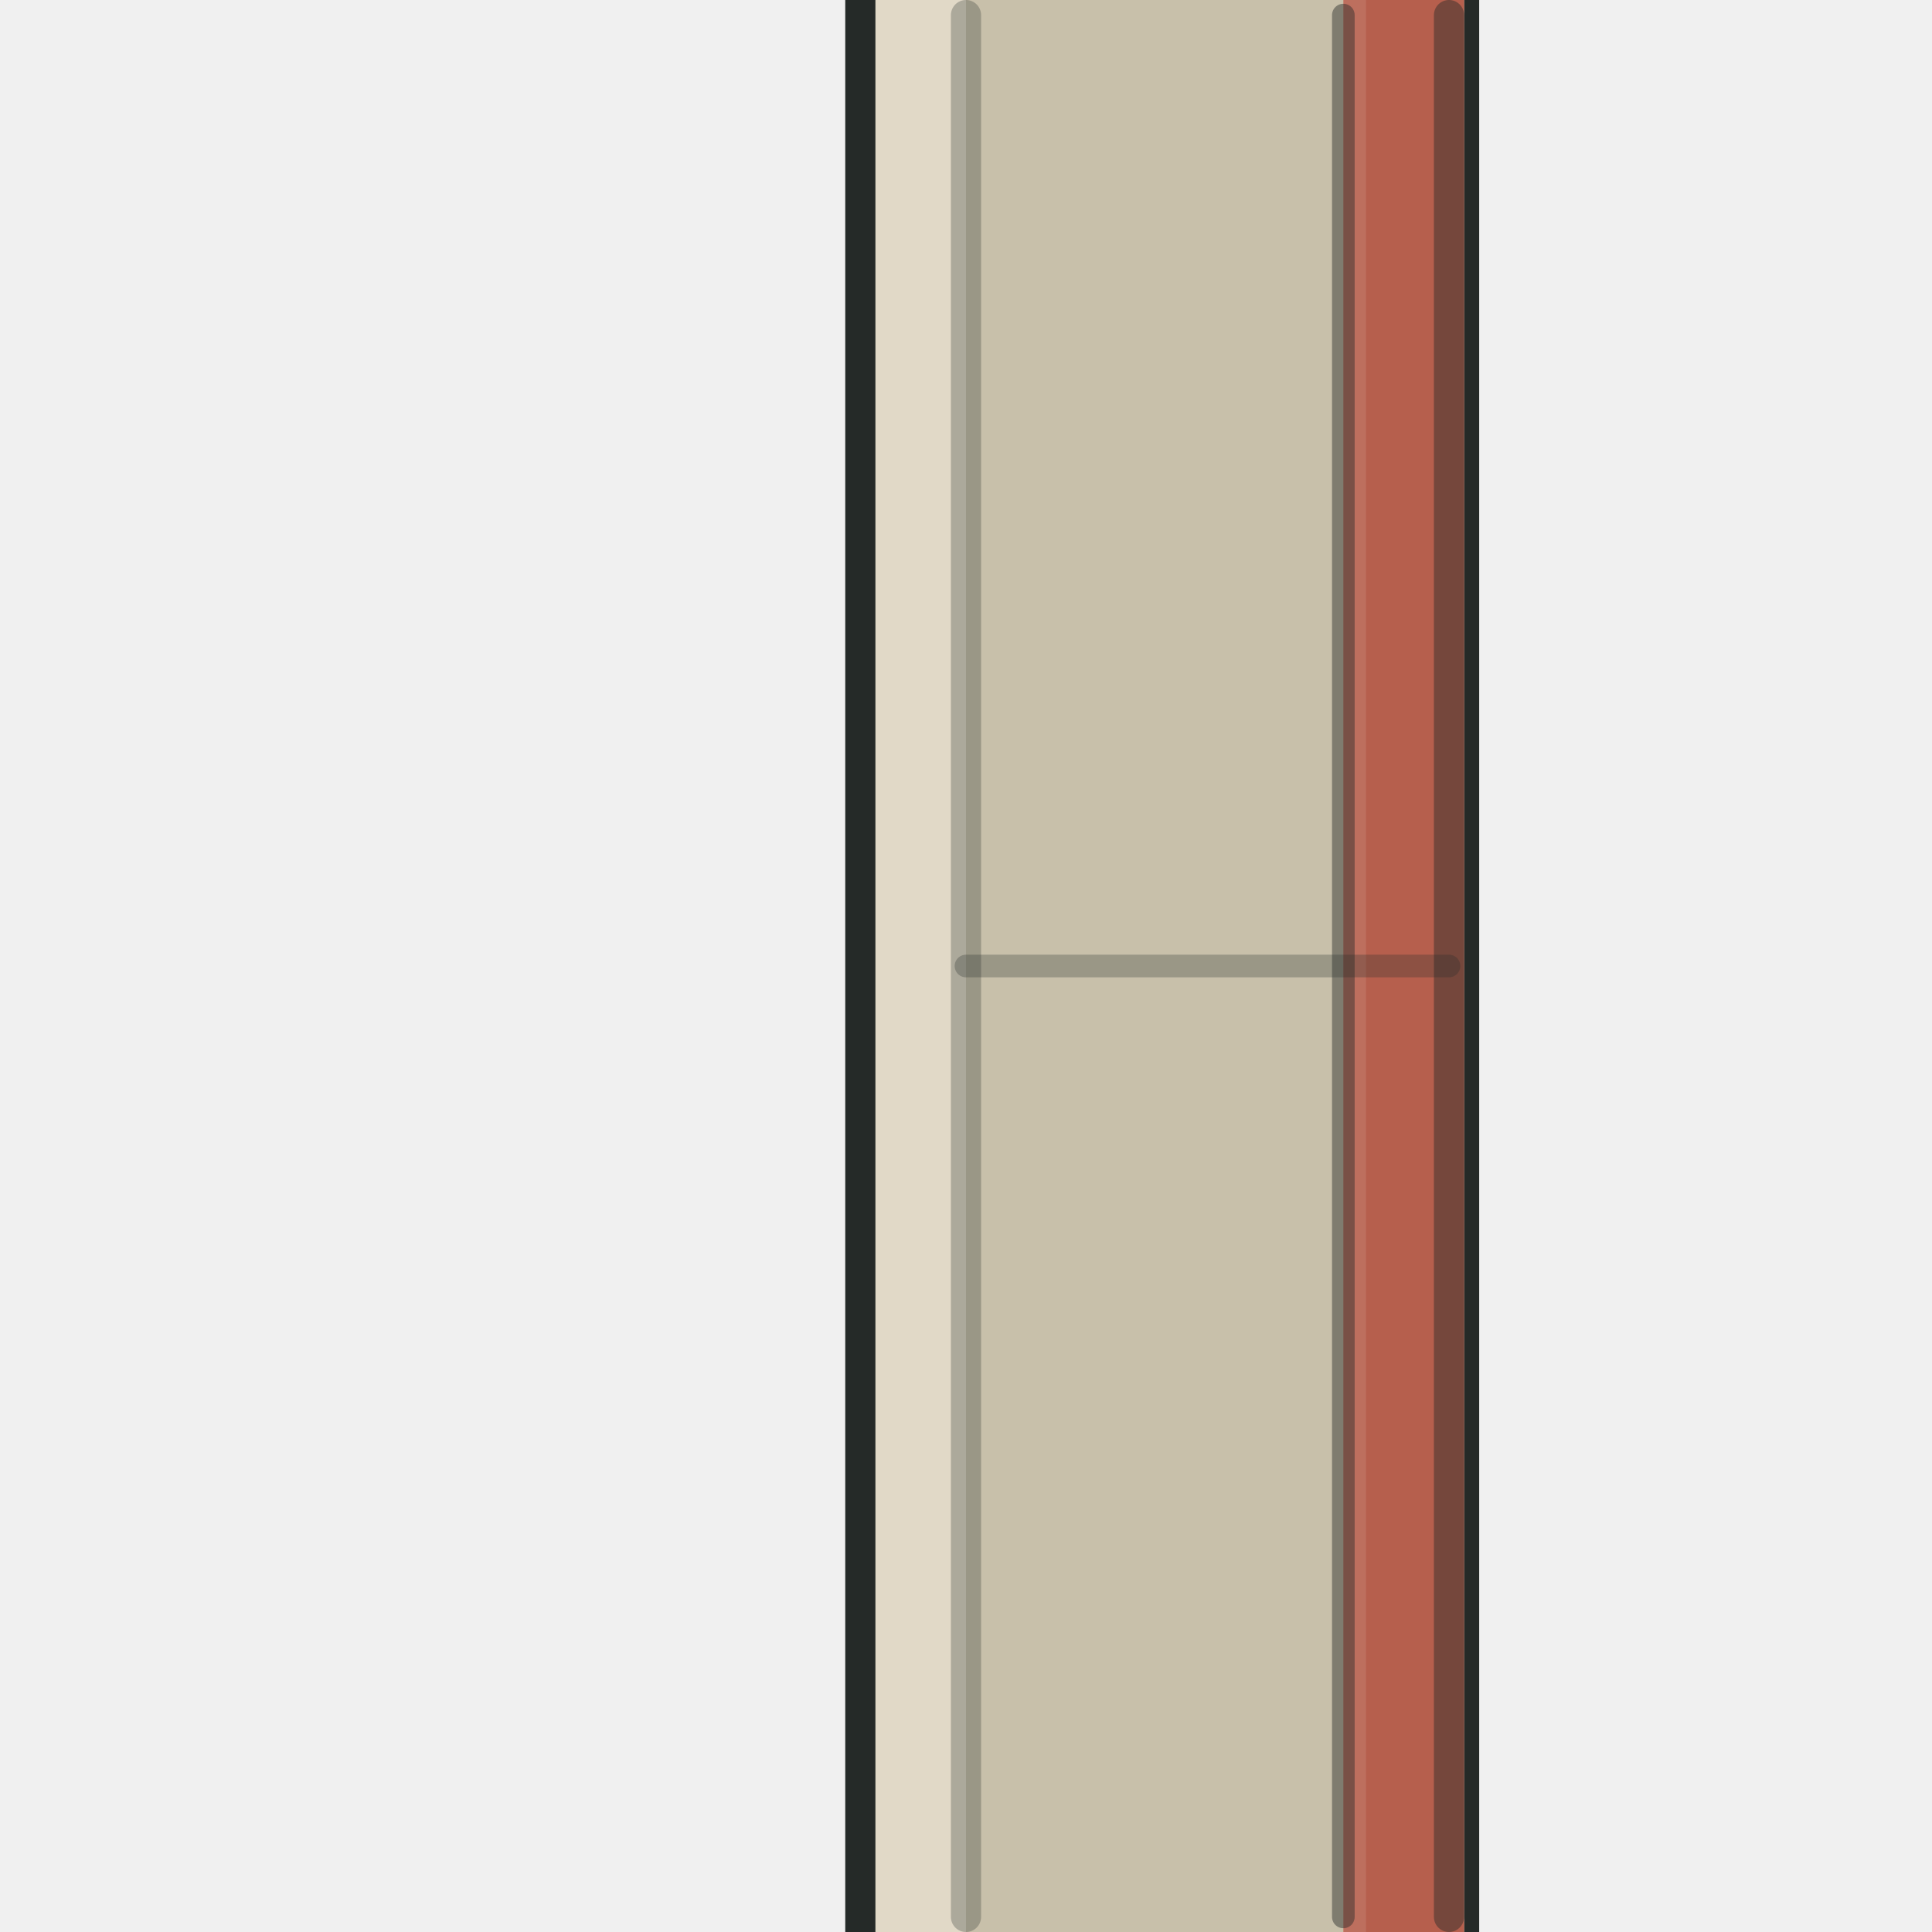
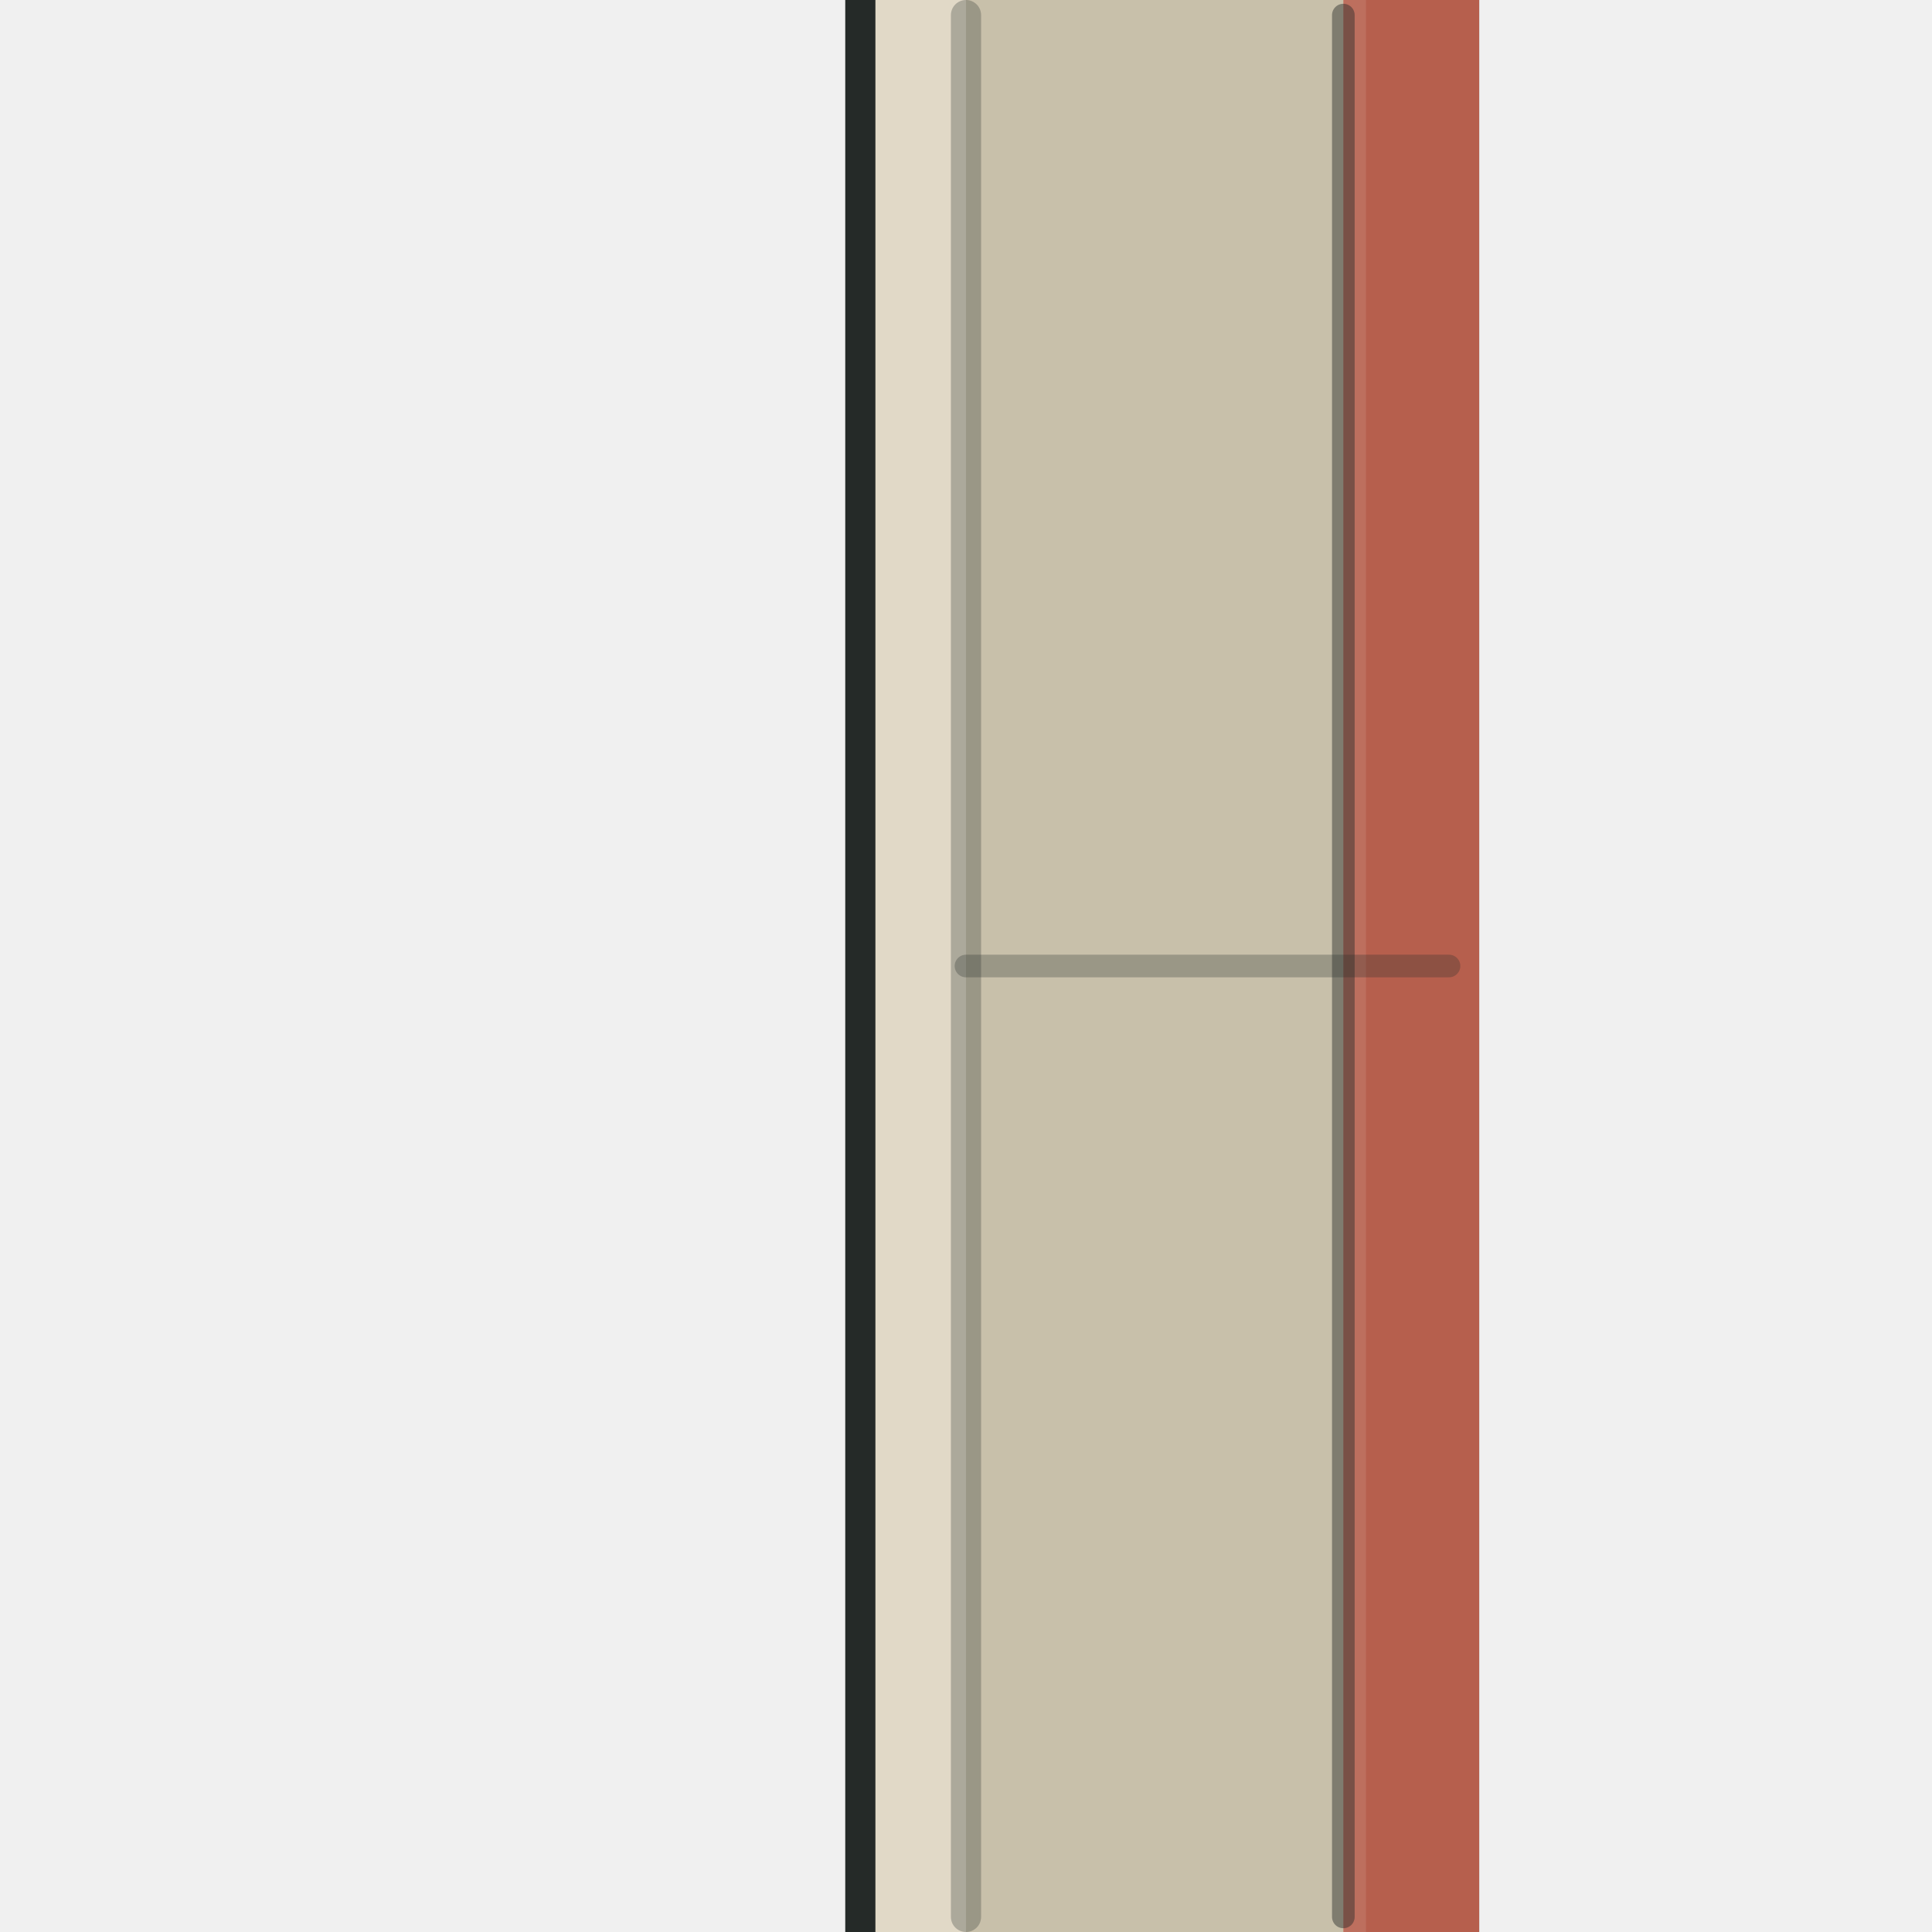
<svg xmlns="http://www.w3.org/2000/svg" viewBox="0 0 128 128" width="128" height="128">
  <g id="detail/upper">
    <path id="upper-contour" d="M 56 0 H 98 V 128 H 56 Z" fill="#252A28" />
-     <path id="upper-shell" d="M 58 0 H 97 V 128 H 58 Z" fill="#D9D0B9" />
+     <path id="upper-shell" d="M 58 0 H 98 V 128 H 58 Z" fill="#D9D0B9" />
    <path id="upper-cap-light" d="M 58 0 H 64 V 128 H 58 Z" fill="#FFFFFF" opacity="0.20" />
    <path id="upper-face-shade" d="M 64 0 H 89 V 128 H 64 Z" fill="#000000" opacity="0.08" />
-     <path id="upper-coral-band" d="M 89 0 H 97 V 128 H 89 Z" fill="#B65F4D" />
+     <path id="upper-coral-band" d="M 89 0 H 98 V 128 H 89 Z" fill="#B65F4D" />
    <path id="upper-band-light" d="M 89 0 H 90.5 V 128 H 89 Z" fill="#FFFFFF" opacity="0.10" />
    <path id="upper-service-seam" d="M 64 1 V 127" fill="none" stroke="#252A28" stroke-width="2" stroke-linecap="round" stroke-linejoin="round" opacity="0.28" />
    <path id="upper-module-seam" d="M 64 64 H 96" fill="none" stroke="#252A28" stroke-width="1.5" stroke-linecap="round" stroke-linejoin="round" opacity="0.28" />
    <path id="upper-band-seam" d="M 89 1 V 127" fill="none" stroke="#252A28" stroke-width="1.5" stroke-linecap="round" stroke-linejoin="round" opacity="0.45" />
-     <path id="upper-base-seam" d="M 96 1 V 127" fill="none" stroke="#252A28" stroke-width="2" stroke-linecap="round" stroke-linejoin="round" opacity="0.45" />
  </g>
</svg>
